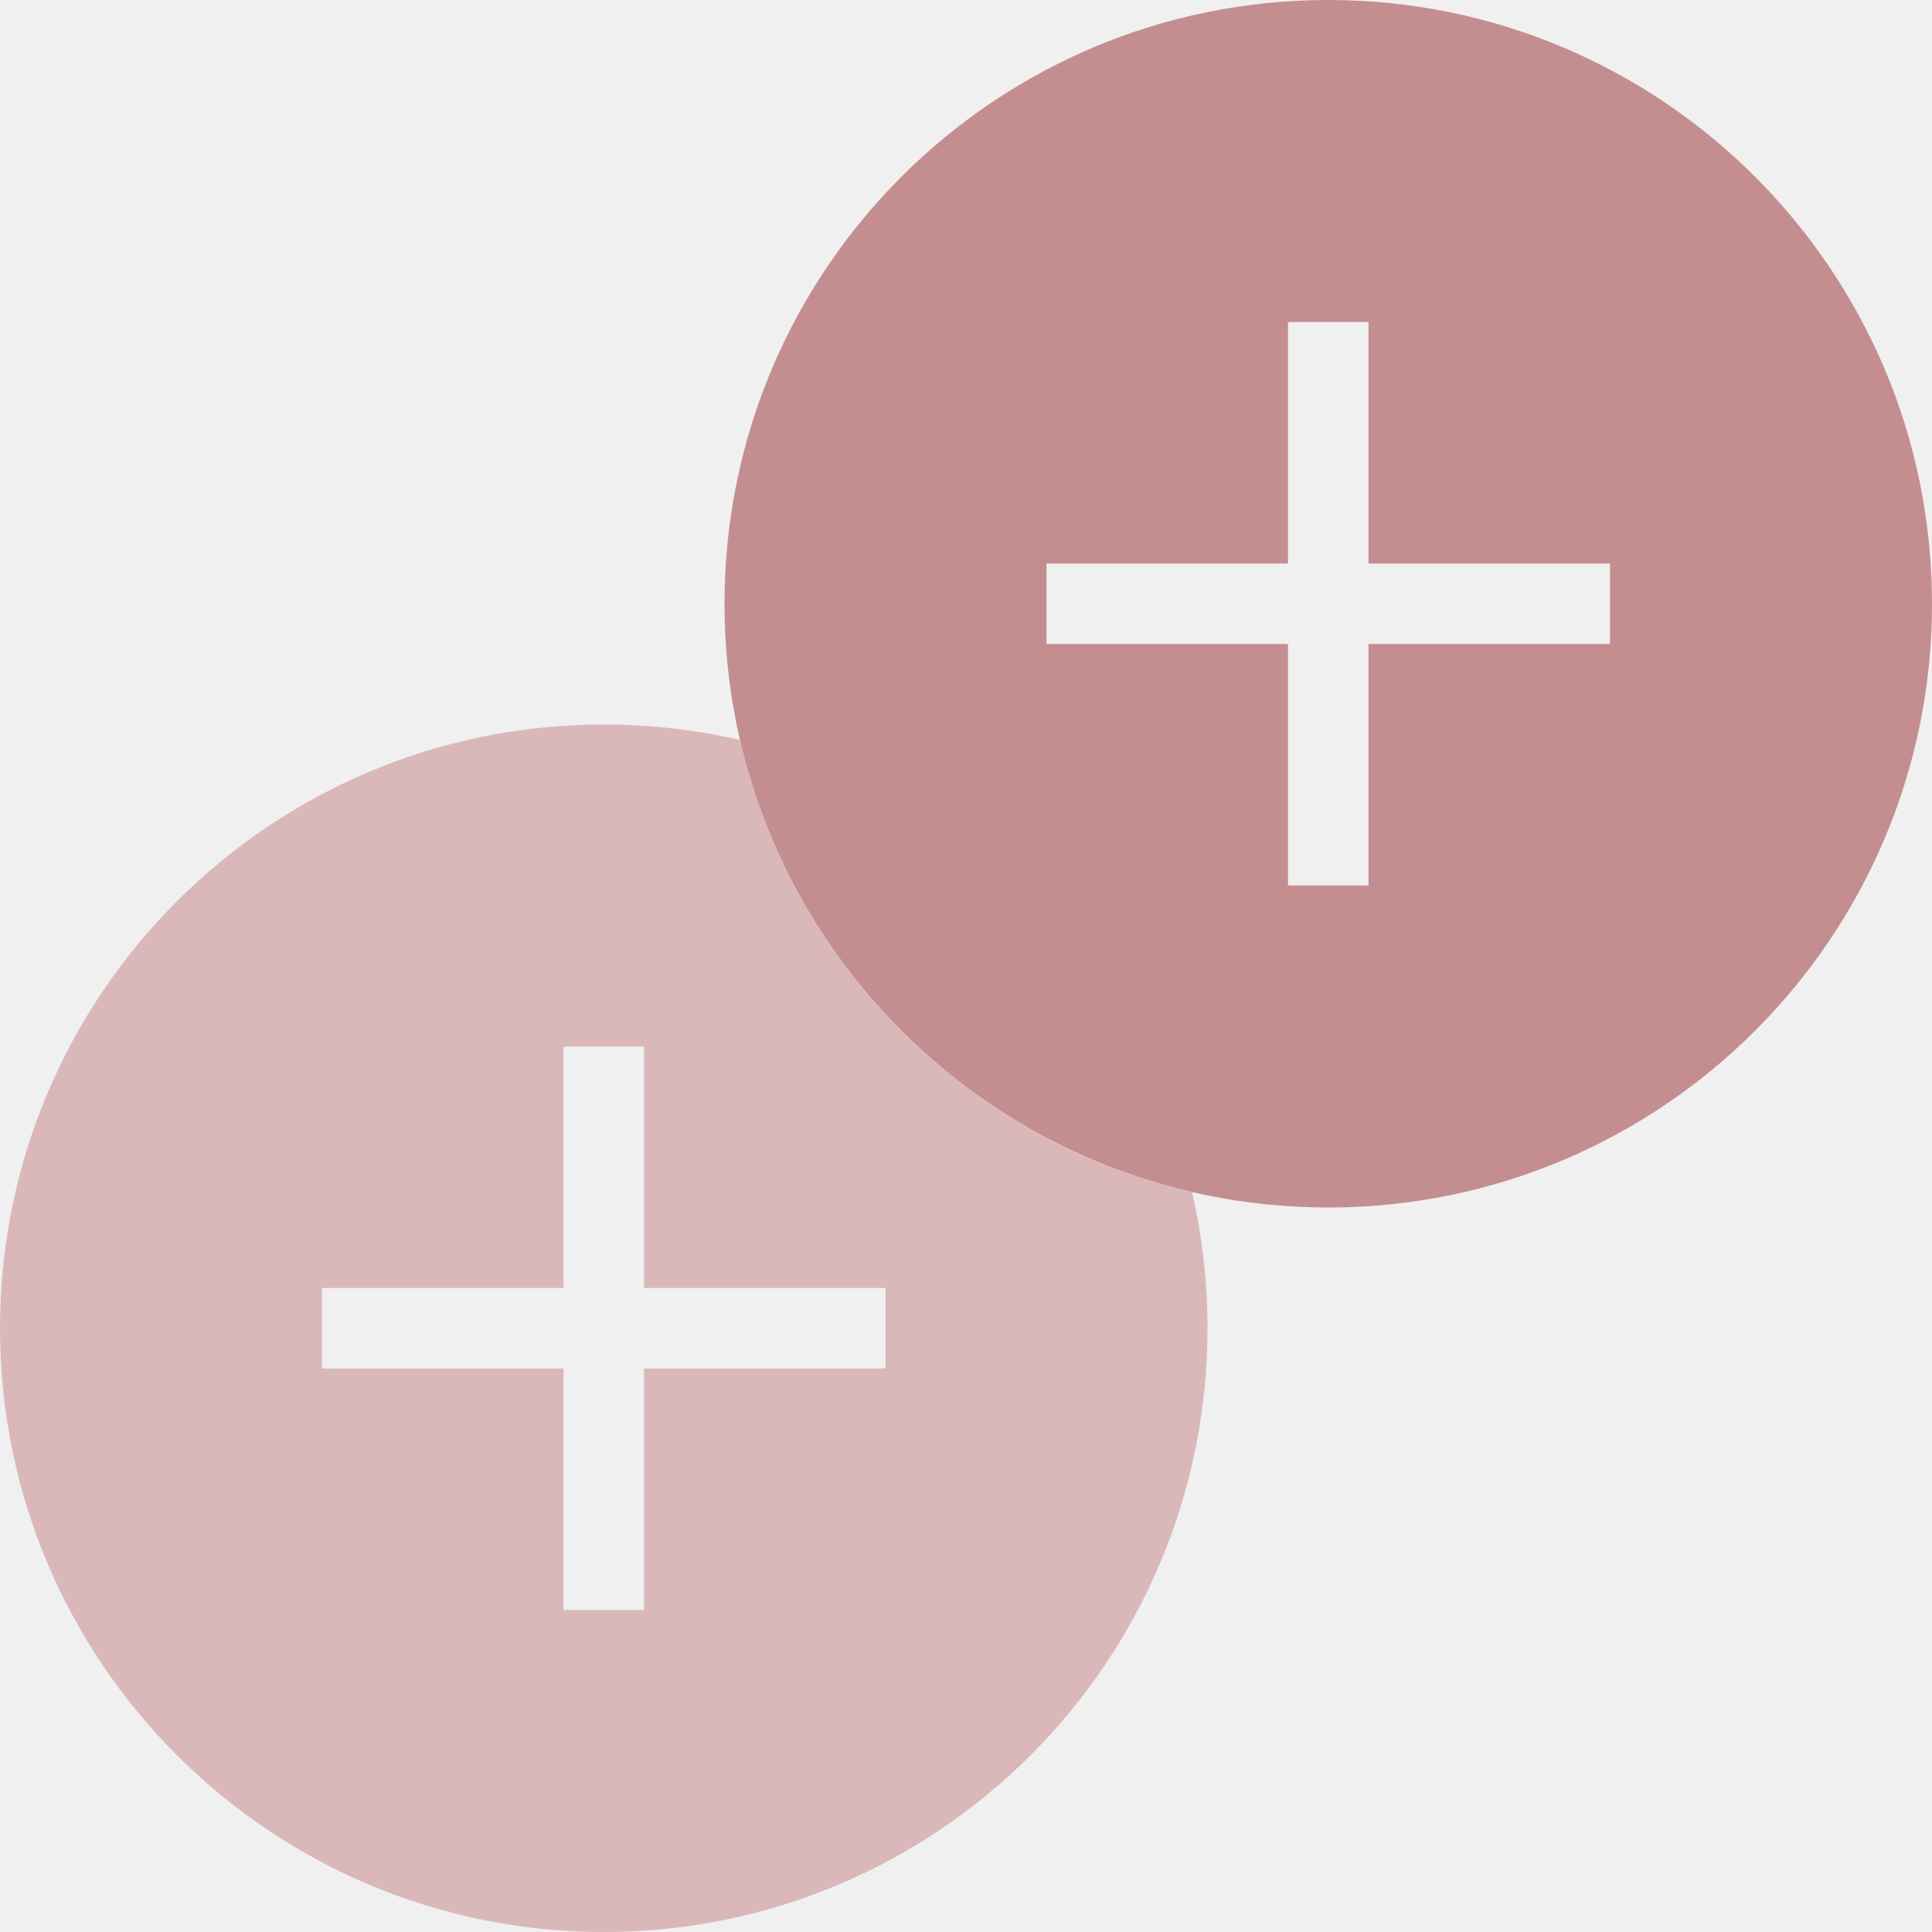
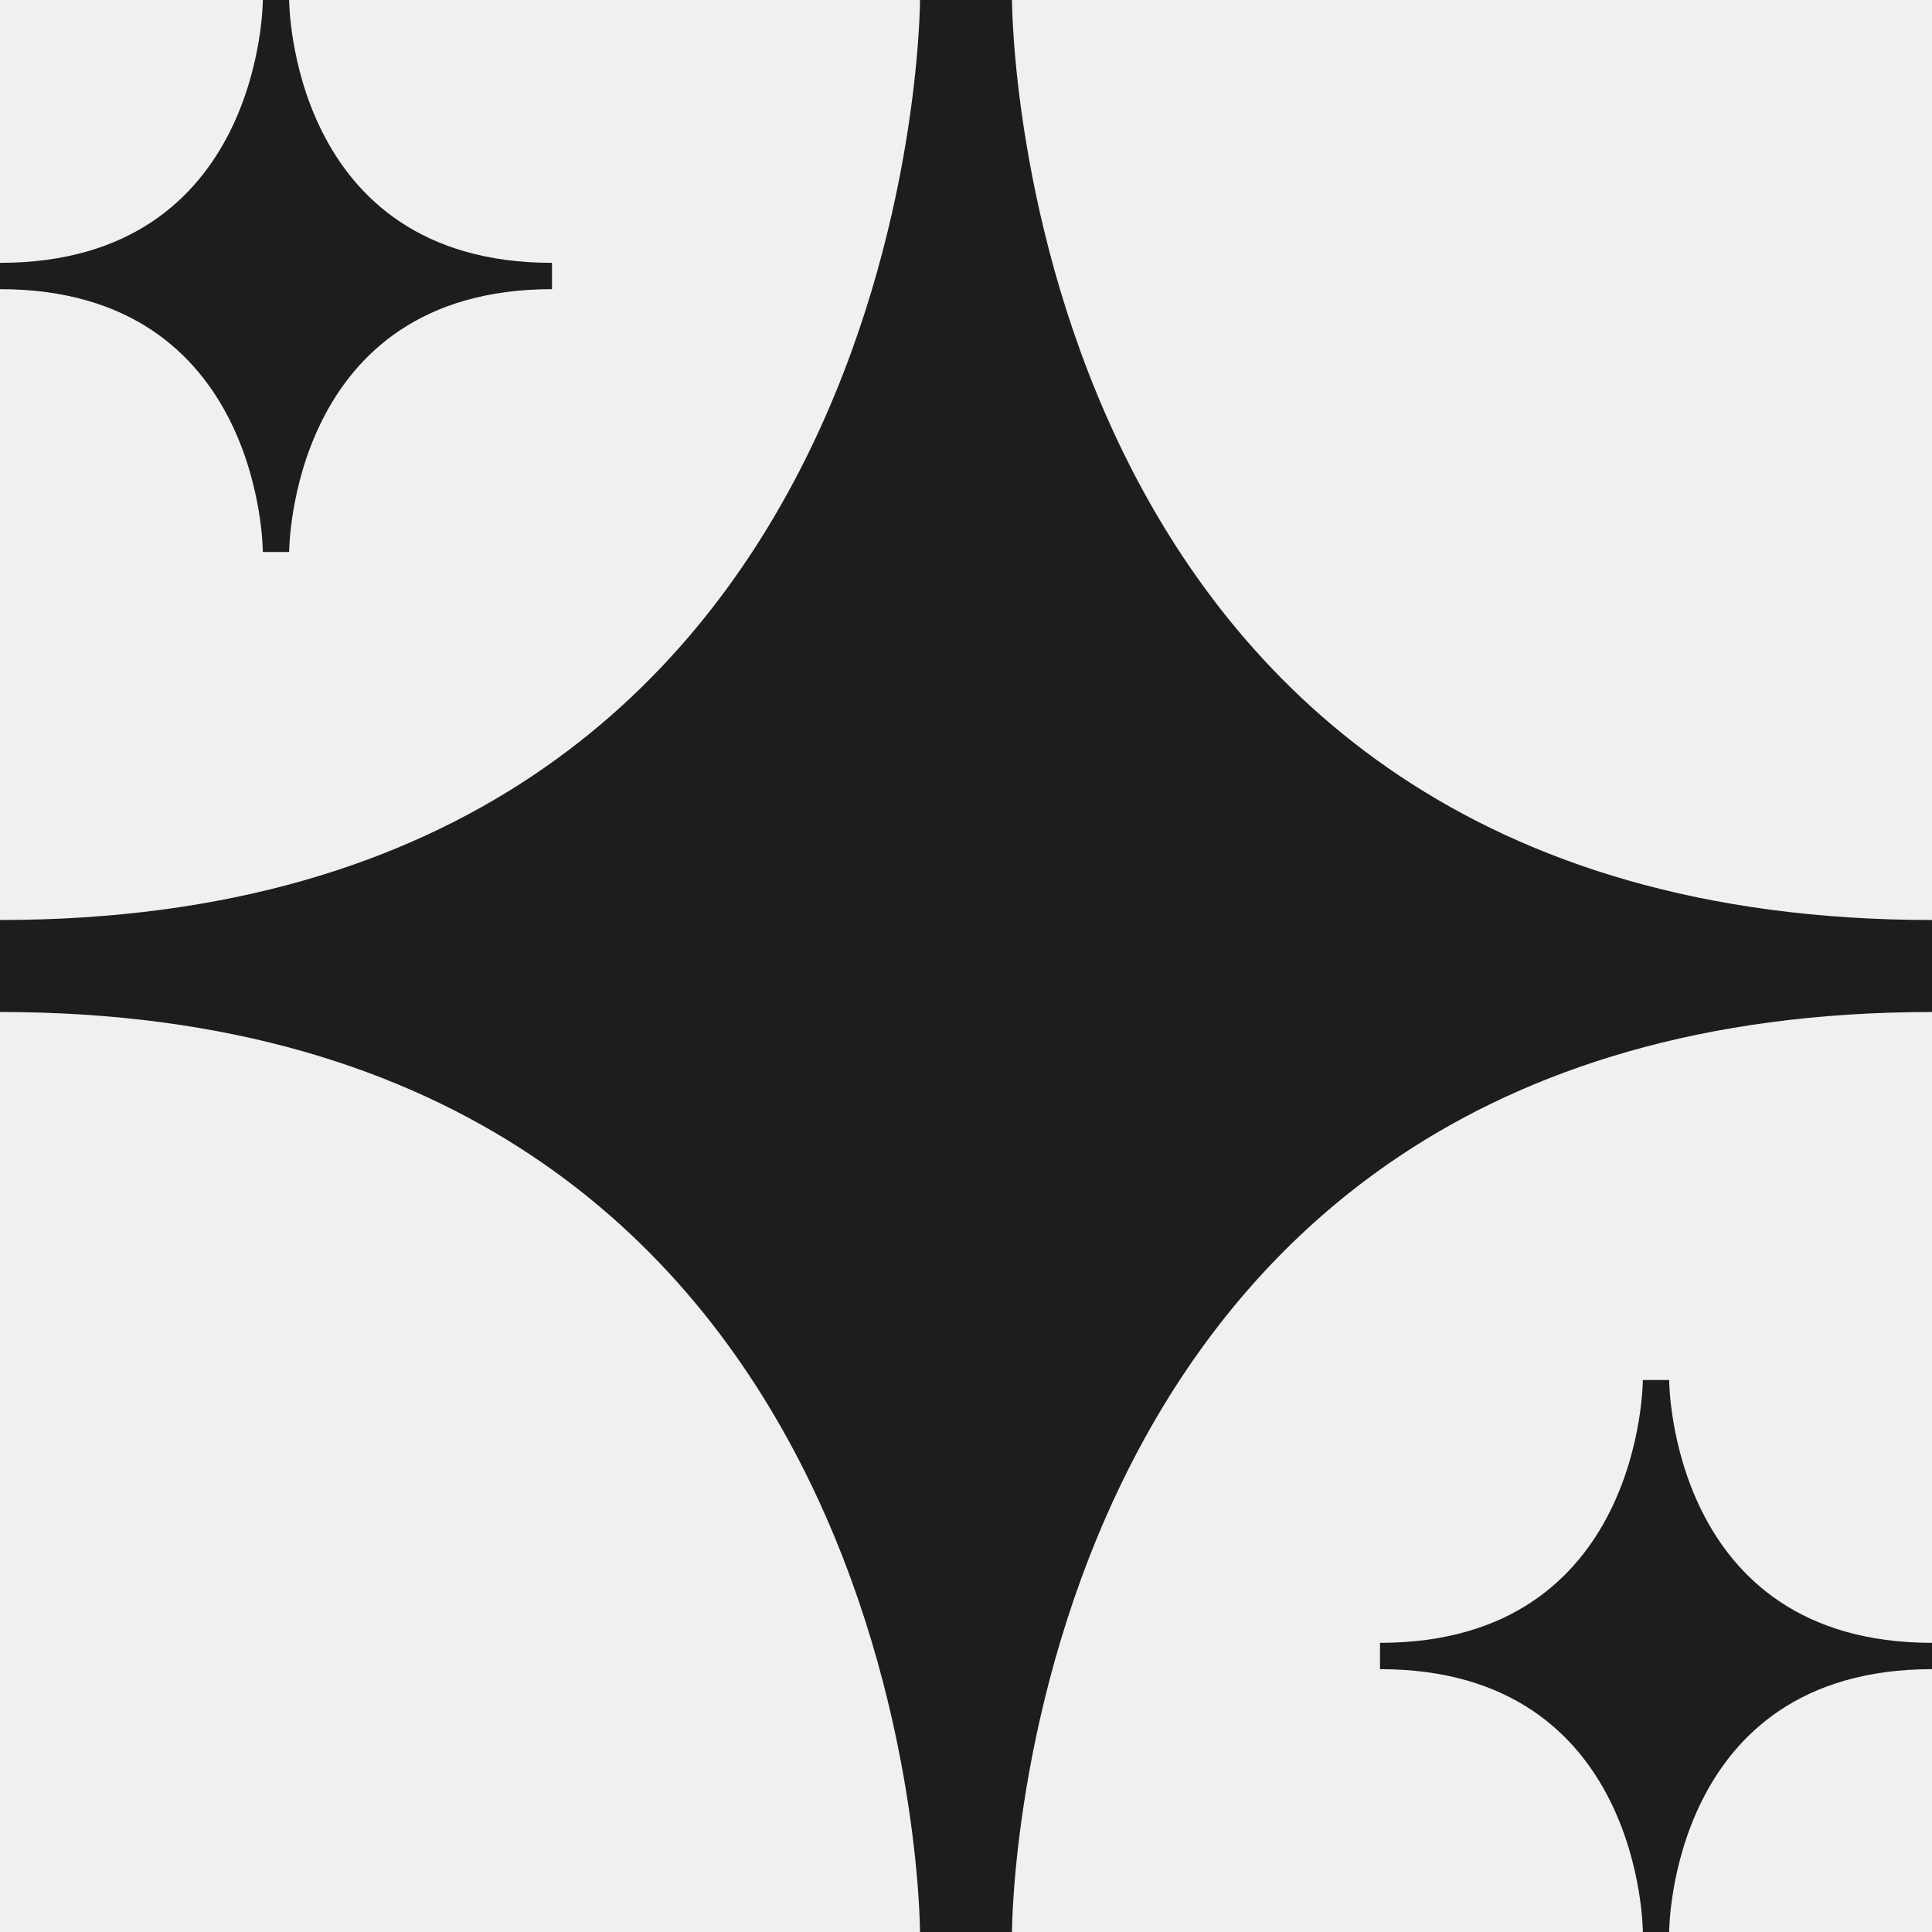
- <svg xmlns="http://www.w3.org/2000/svg" width="24" height="24" viewBox="0 0 24 24" fill="none">
-   <g clip-path="url(#clip0_9383_9617)">
-     <path fill-rule="evenodd" clip-rule="evenodd" d="M16.5 15C20.642 15 24 11.642 24 7.5C24 3.358 20.642 0 16.5 0C12.358 0 9 3.358 9 7.5C9 11.642 12.358 15 16.5 15ZM17 4V7H20V8H17V11H16V8H13V7H16V4H17Z" fill="#C48E90" />
-     <path fill-rule="evenodd" clip-rule="evenodd" d="M7.5 9C8.082 9 8.648 9.066 9.192 9.192C9.833 11.975 12.025 14.167 14.809 14.809C14.934 15.352 15 15.918 15 16.5C15 20.642 11.642 24 7.5 24C3.358 24 0 20.642 0 16.5C0 12.358 3.358 9 7.5 9ZM8 13V16H11V17H8V20H7V17H4V16H7V13H8Z" fill="#DAB8B9" />
-   </g>
-   <defs>
-     <clipPath id="clip0_9383_9617">
-       <rect width="24" height="24" fill="white" />
-     </clipPath>
-   </defs>
+ <svg xmlns="http://www.w3.org/2000/svg" width="21" height="21" viewBox="0 0 21 21" fill="none">
+   <path d="M0 10C10 10 10 0 10 0H11C11 0 11 10 21 10V11C11 11 11 21 11 21H10C10 21 10 11 0 11V10Z" fill="#1D1D1F" />
+   <path d="M0 2.857C2.857 2.857 2.857 0 2.857 0H3.143C3.143 0 3.143 2.857 6 2.857V3.143C3.143 3.143 3.143 6 3.143 6H2.857C2.857 6 2.857 3.143 0 3.143V2.857Z" fill="#1D1D1F" />
+   <path d="M15 17.857C17.857 17.857 17.857 15 17.857 15H18.143C18.143 15 18.143 17.857 21 17.857V18.143C18.143 18.143 18.143 21 18.143 21H17.857C17.857 21 17.857 18.143 15 18.143V17.857Z" fill="#1D1D1F" />
</svg>
